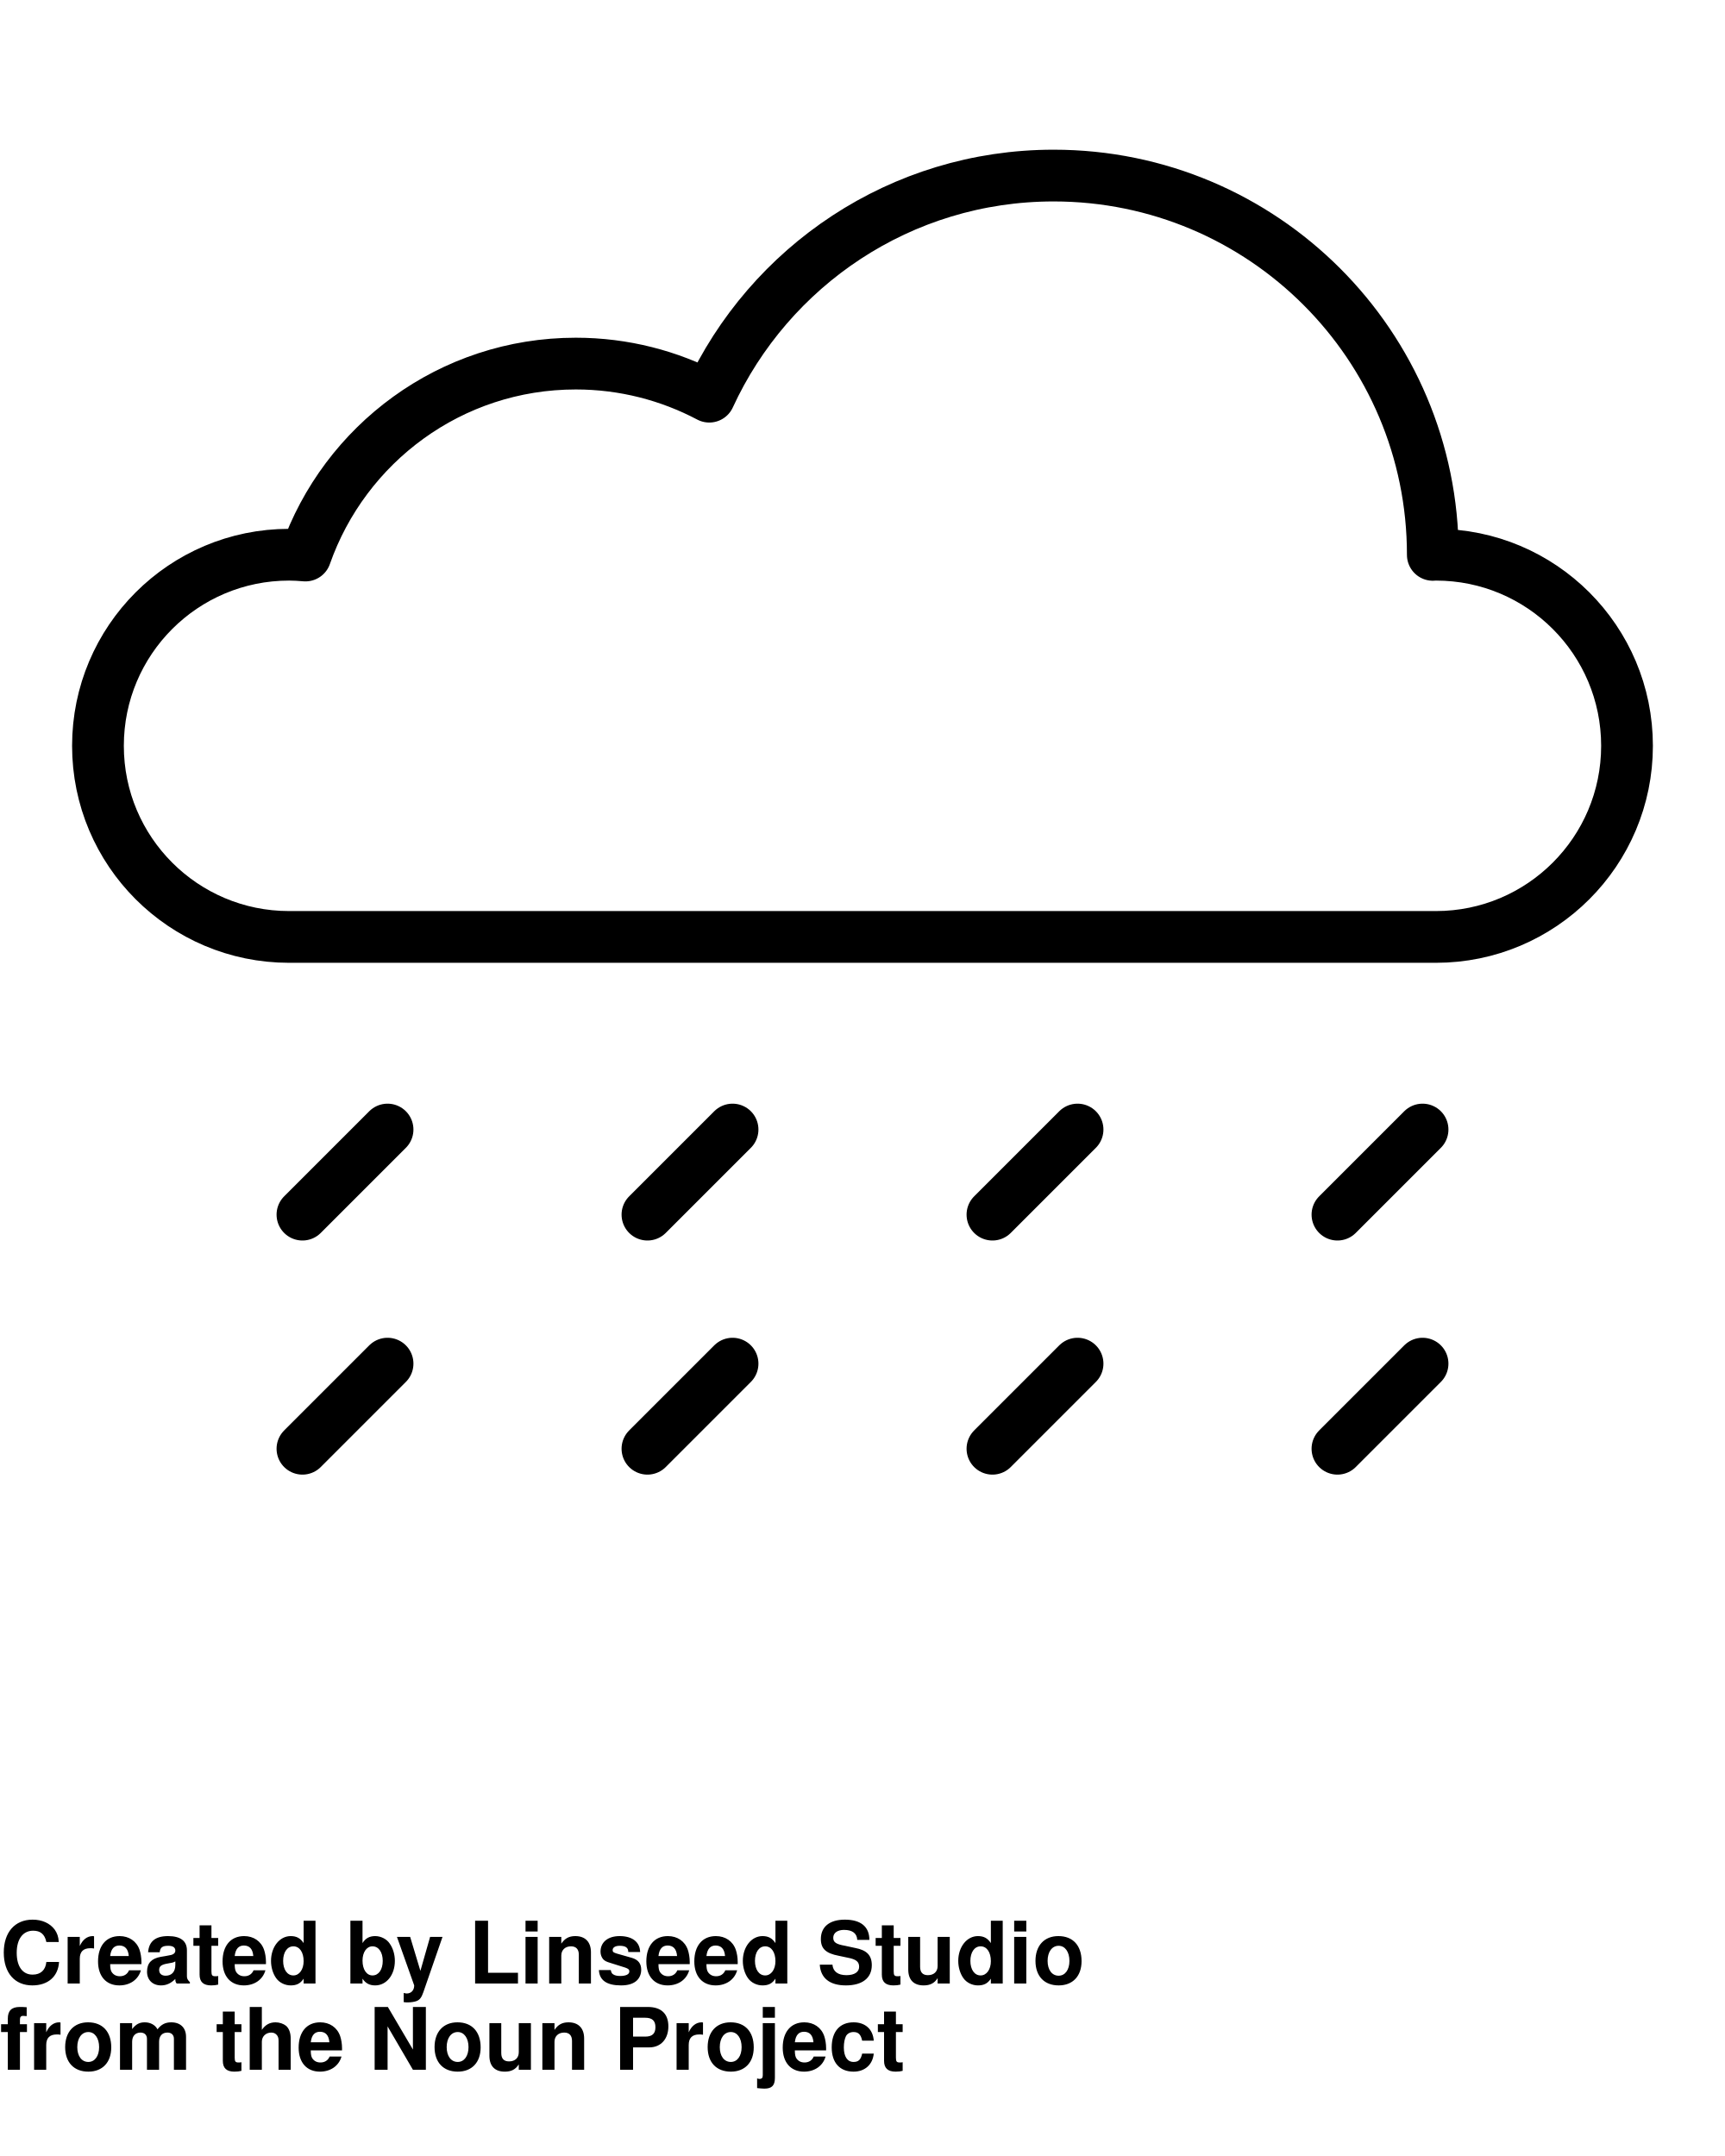
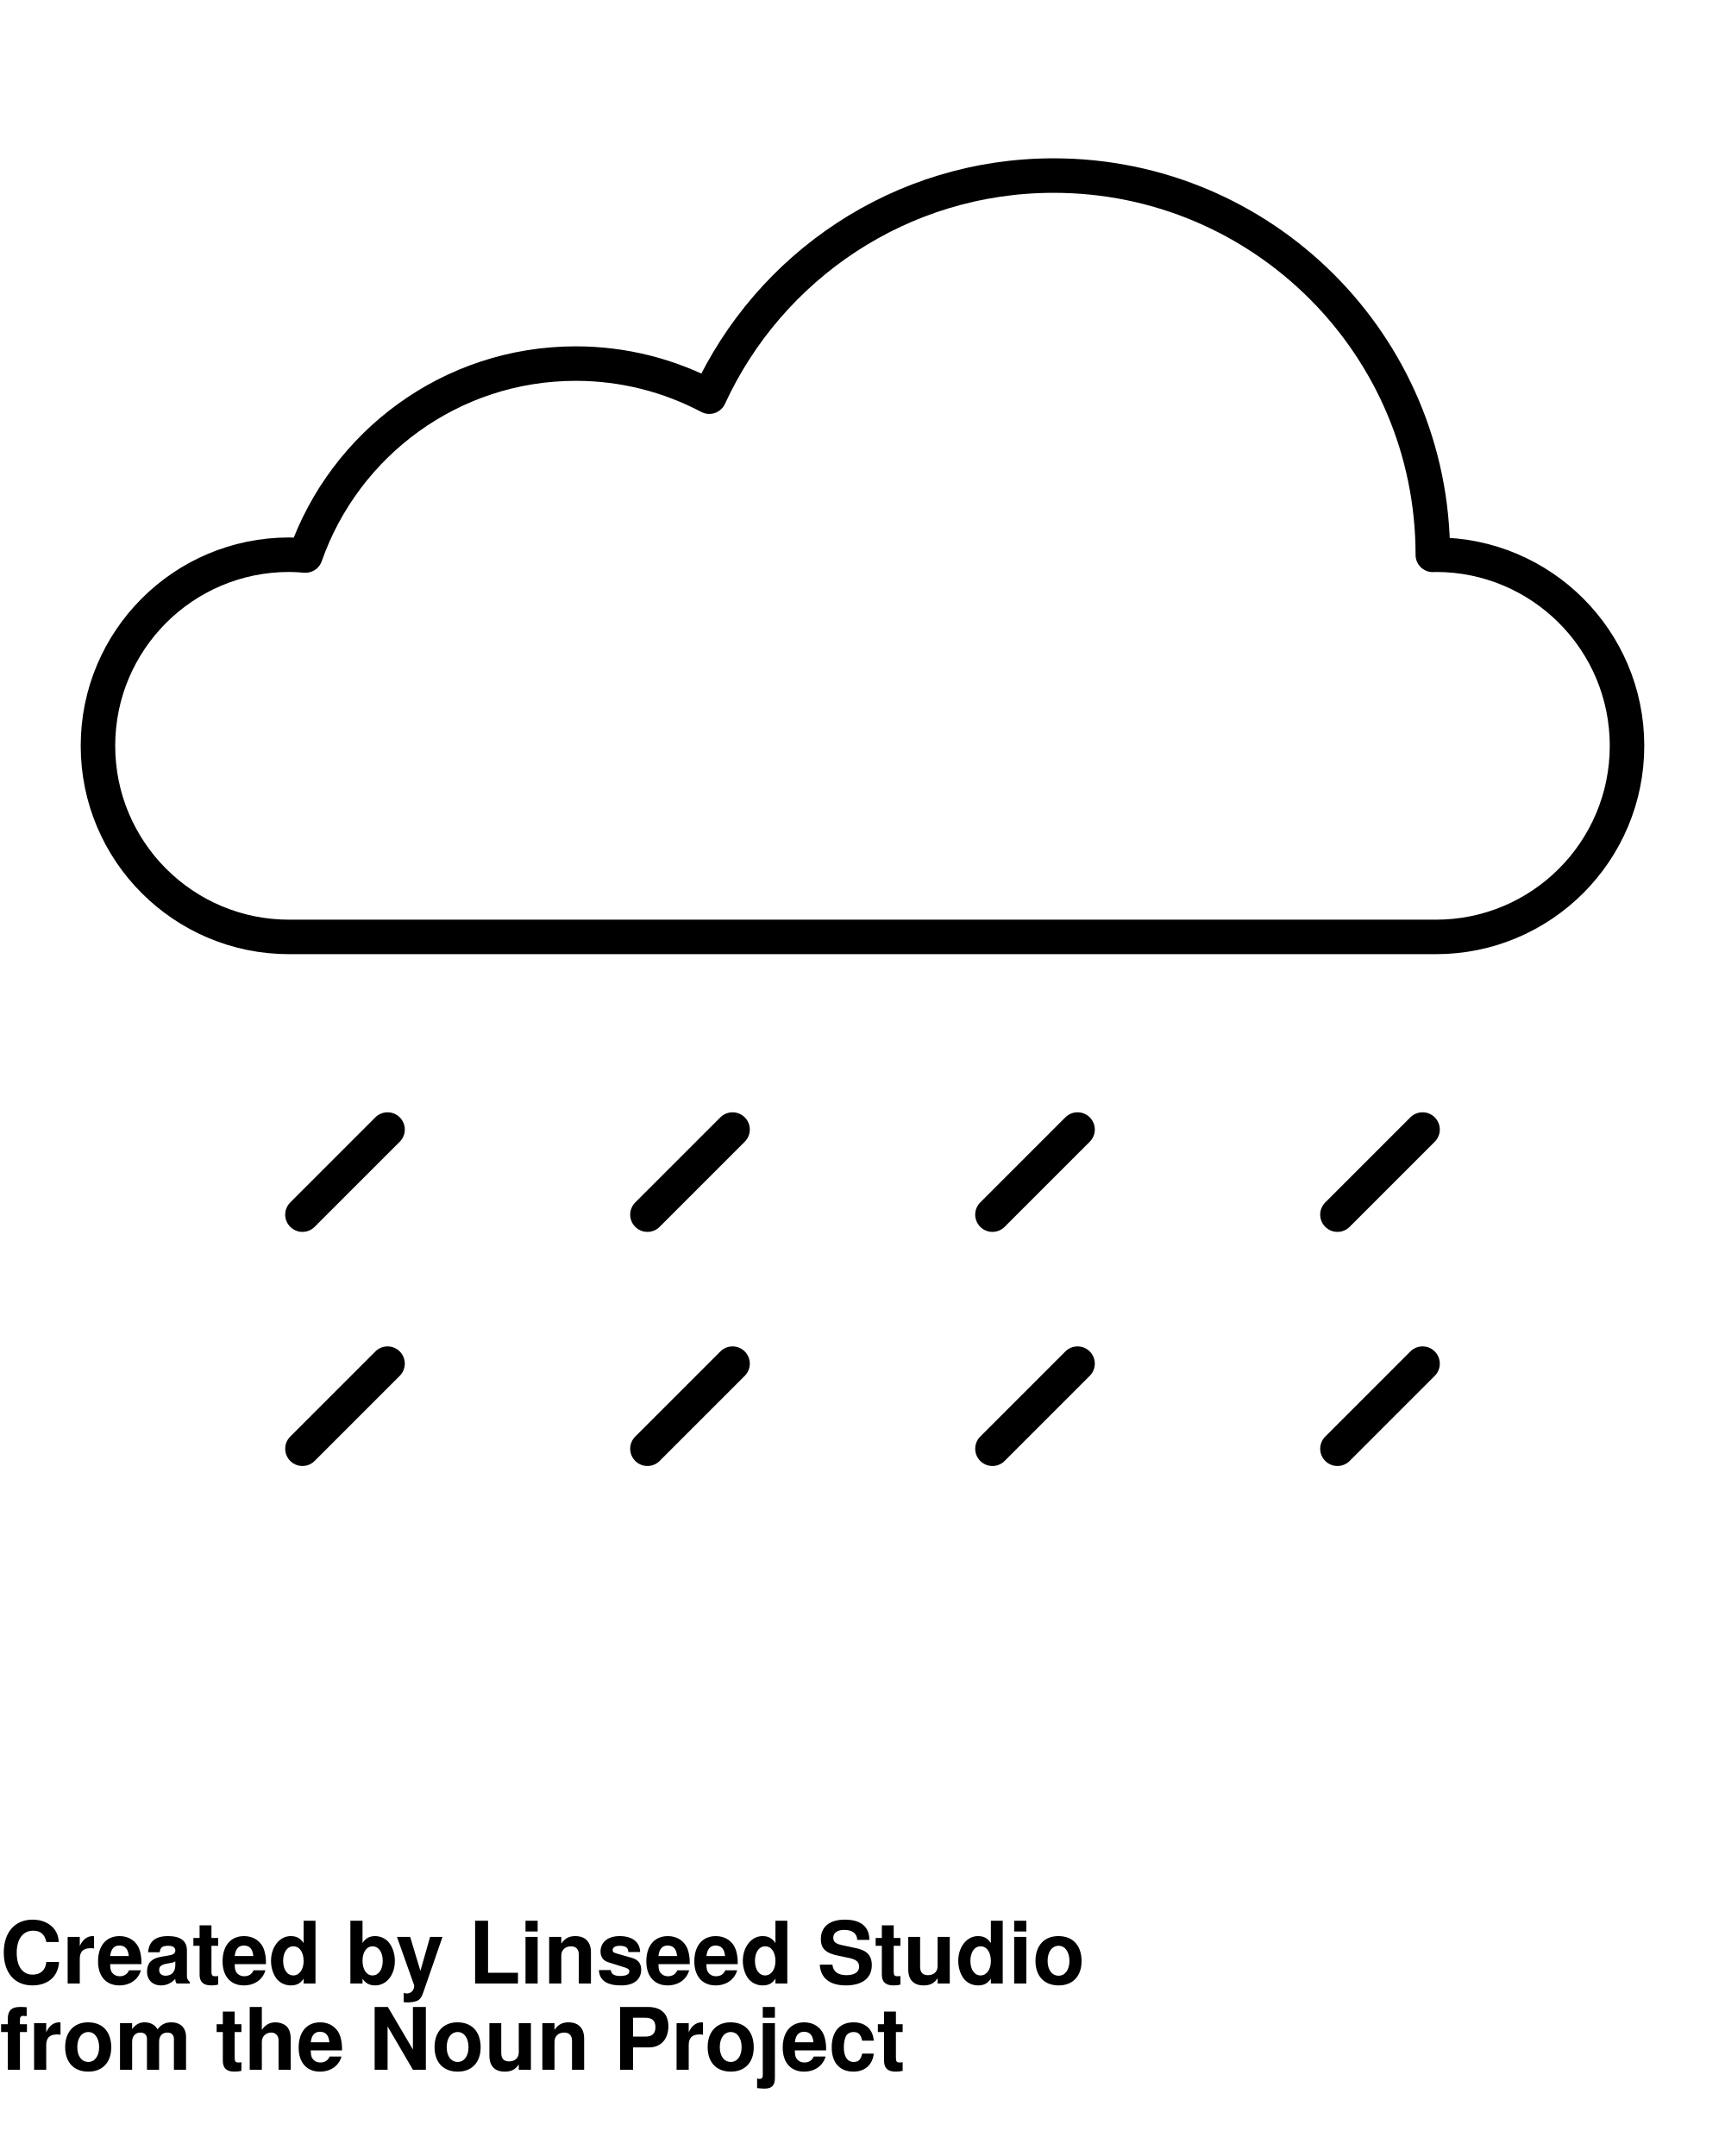
<svg xmlns="http://www.w3.org/2000/svg" version="1.1" x="0px" y="0px" viewBox="0 0 100 125" enable-background="new 0 0 100 100" xml:space="preserve">
  <g>
-     <path fill="none" stroke="#000000" stroke-width="3" stroke-linecap="round" stroke-linejoin="round" stroke-miterlimit="10" d="   M83.241,32.161c-0.061,0-0.119,0.008-0.179,0.009c0-0.003,0-0.006,0-0.009c0-12.141-9.842-21.982-21.982-21.982   c-8.866,0-16.486,5.26-19.962,12.819c-2.312-1.22-4.942-1.918-7.739-1.918c-7.251,0-13.401,4.652-15.672,11.128   c-0.313-0.026-0.628-0.047-0.948-0.047c-6.12,0-11.08,4.96-11.08,11.08c0,6.119,4.96,11.08,11.08,11.08h66.481   c6.12,0,11.08-4.961,11.08-11.08C94.321,37.121,89.36,32.161,83.241,32.161z" />
+     <path fill="none" stroke="#000000" stroke-width="2" stroke-linecap="round" stroke-linejoin="round" stroke-miterlimit="10" d="   M83.241,32.161c-0.061,0-0.119,0.008-0.179,0.009c0-0.003,0-0.006,0-0.009c0-12.141-9.842-21.982-21.982-21.982   c-8.866,0-16.486,5.26-19.962,12.819c-2.312-1.22-4.942-1.918-7.739-1.918c-7.251,0-13.401,4.652-15.672,11.128   c-0.313-0.026-0.628-0.047-0.948-0.047c-6.12,0-11.08,4.96-11.08,11.08c0,6.119,4.96,11.08,11.08,11.08h66.481   c6.12,0,11.08-4.961,11.08-11.08C94.321,37.121,89.36,32.161,83.241,32.161z" />
    <g>
-       <line fill="none" stroke="#000000" stroke-width="3" stroke-linecap="round" stroke-linejoin="round" stroke-miterlimit="10" x1="22.467" y1="65.488" x2="17.533" y2="70.422" />
-       <line fill="none" stroke="#000000" stroke-width="3" stroke-linecap="round" stroke-linejoin="round" stroke-miterlimit="10" x1="22.467" y1="79.061" x2="17.533" y2="83.995" />
-       <line fill="none" stroke="#000000" stroke-width="3" stroke-linecap="round" stroke-linejoin="round" stroke-miterlimit="10" x1="42.467" y1="65.488" x2="37.533" y2="70.422" />
-       <line fill="none" stroke="#000000" stroke-width="3" stroke-linecap="round" stroke-linejoin="round" stroke-miterlimit="10" x1="42.467" y1="79.061" x2="37.533" y2="83.995" />
-       <line fill="none" stroke="#000000" stroke-width="3" stroke-linecap="round" stroke-linejoin="round" stroke-miterlimit="10" x1="62.467" y1="65.488" x2="57.533" y2="70.422" />
-       <line fill="none" stroke="#000000" stroke-width="3" stroke-linecap="round" stroke-linejoin="round" stroke-miterlimit="10" x1="62.467" y1="79.061" x2="57.533" y2="83.995" />
-       <line fill="none" stroke="#000000" stroke-width="3" stroke-linecap="round" stroke-linejoin="round" stroke-miterlimit="10" x1="82.467" y1="65.488" x2="77.533" y2="70.422" />
-       <line fill="none" stroke="#000000" stroke-width="3" stroke-linecap="round" stroke-linejoin="round" stroke-miterlimit="10" x1="82.467" y1="79.061" x2="77.533" y2="83.995" />
+       <line fill="none" stroke="#000000" stroke-width="2" stroke-linecap="round" stroke-linejoin="round" stroke-miterlimit="10" x1="22.467" y1="65.488" x2="17.533" y2="70.422" />
+       <line fill="none" stroke="#000000" stroke-width="2" stroke-linecap="round" stroke-linejoin="round" stroke-miterlimit="10" x1="22.467" y1="79.061" x2="17.533" y2="83.995" />
+       <line fill="none" stroke="#000000" stroke-width="2" stroke-linecap="round" stroke-linejoin="round" stroke-miterlimit="10" x1="42.467" y1="65.488" x2="37.533" y2="70.422" />
+       <line fill="none" stroke="#000000" stroke-width="2" stroke-linecap="round" stroke-linejoin="round" stroke-miterlimit="10" x1="42.467" y1="79.061" x2="37.533" y2="83.995" />
+       <line fill="none" stroke="#000000" stroke-width="2" stroke-linecap="round" stroke-linejoin="round" stroke-miterlimit="10" x1="62.467" y1="65.488" x2="57.533" y2="70.422" />
+       <line fill="none" stroke="#000000" stroke-width="2" stroke-linecap="round" stroke-linejoin="round" stroke-miterlimit="10" x1="62.467" y1="79.061" x2="57.533" y2="83.995" />
+       <line fill="none" stroke="#000000" stroke-width="2" stroke-linecap="round" stroke-linejoin="round" stroke-miterlimit="10" x1="82.467" y1="65.488" x2="77.533" y2="70.422" />
+       <line fill="none" stroke="#000000" stroke-width="2" stroke-linecap="round" stroke-linejoin="round" stroke-miterlimit="10" x1="82.467" y1="79.061" x2="77.533" y2="83.995" />
    </g>
  </g>
  <text x="0" y="115" fill="#000000" font-size="5px" font-weight="bold" font-family="'Helvetica Neue', Helvetica, Arial-Unicode, Arial, Sans-serif">Created by Linseed Studio</text>
  <text x="0" y="120" fill="#000000" font-size="5px" font-weight="bold" font-family="'Helvetica Neue', Helvetica, Arial-Unicode, Arial, Sans-serif">from the Noun Project</text>
</svg>
